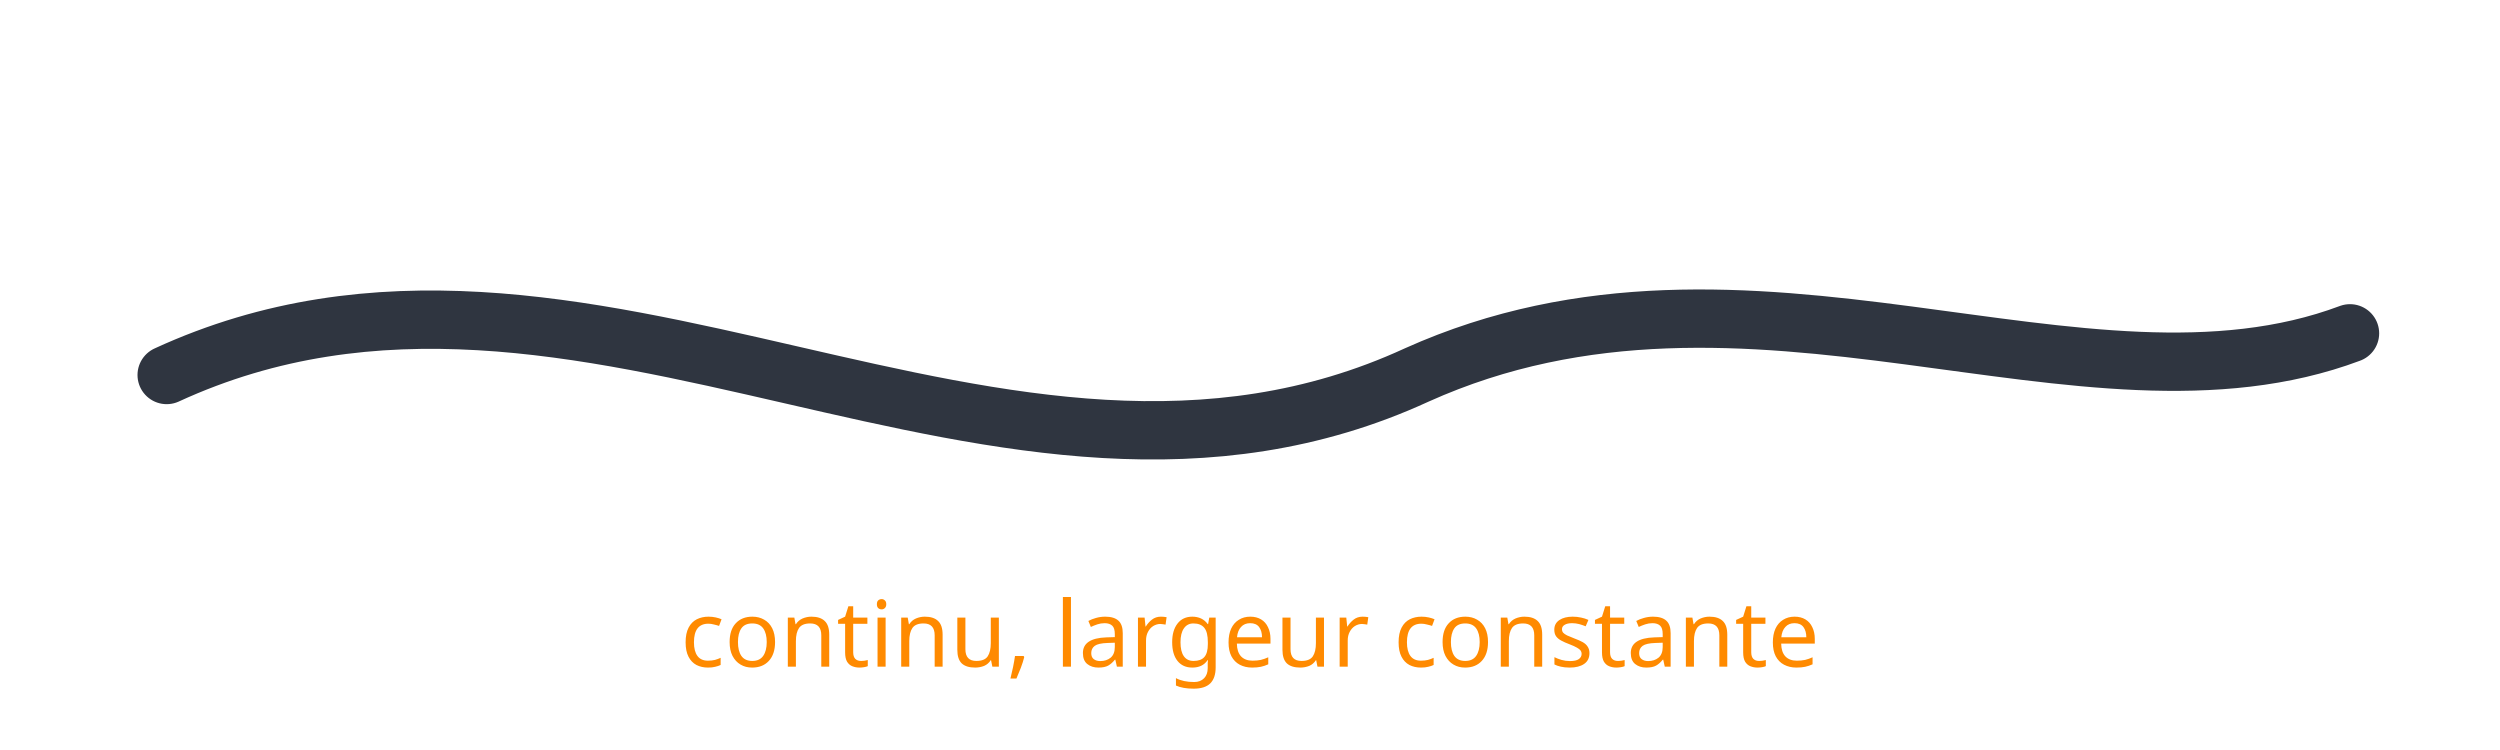
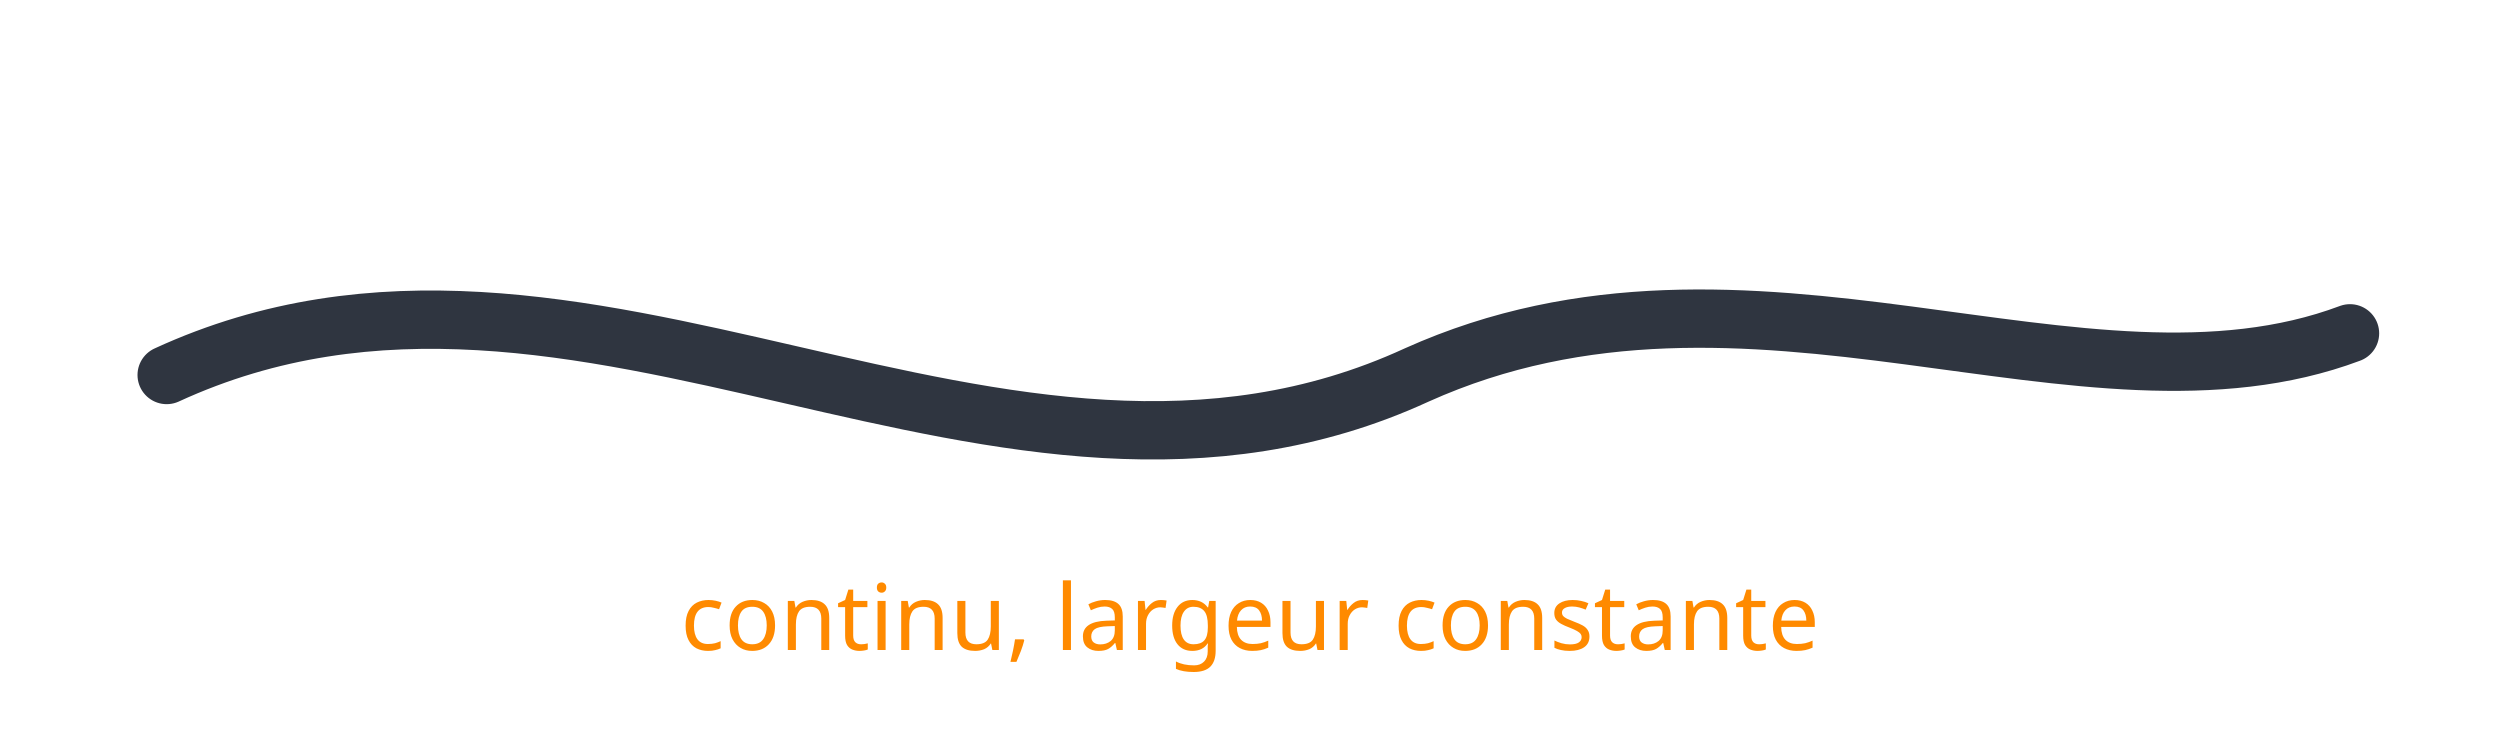
<svg xmlns="http://www.w3.org/2000/svg" viewBox="0 0 300 90">
  <path d="M 20 45 C 70 22, 120 68, 170 45 C 210 27, 250 52, 282 40" fill="none" stroke="#2f3540" stroke-width="7" stroke-linecap="round" />
-   <text x="150" y="80" font-family="sans-serif" font-size="11" fill="#ff8a00" text-anchor="middle">continu, largeur constante</text>
+   <text x="150" y="78" font-family="sans-serif" font-size="11" fill="#ff8a00" text-anchor="middle">continu, largeur constante</text>
</svg>
